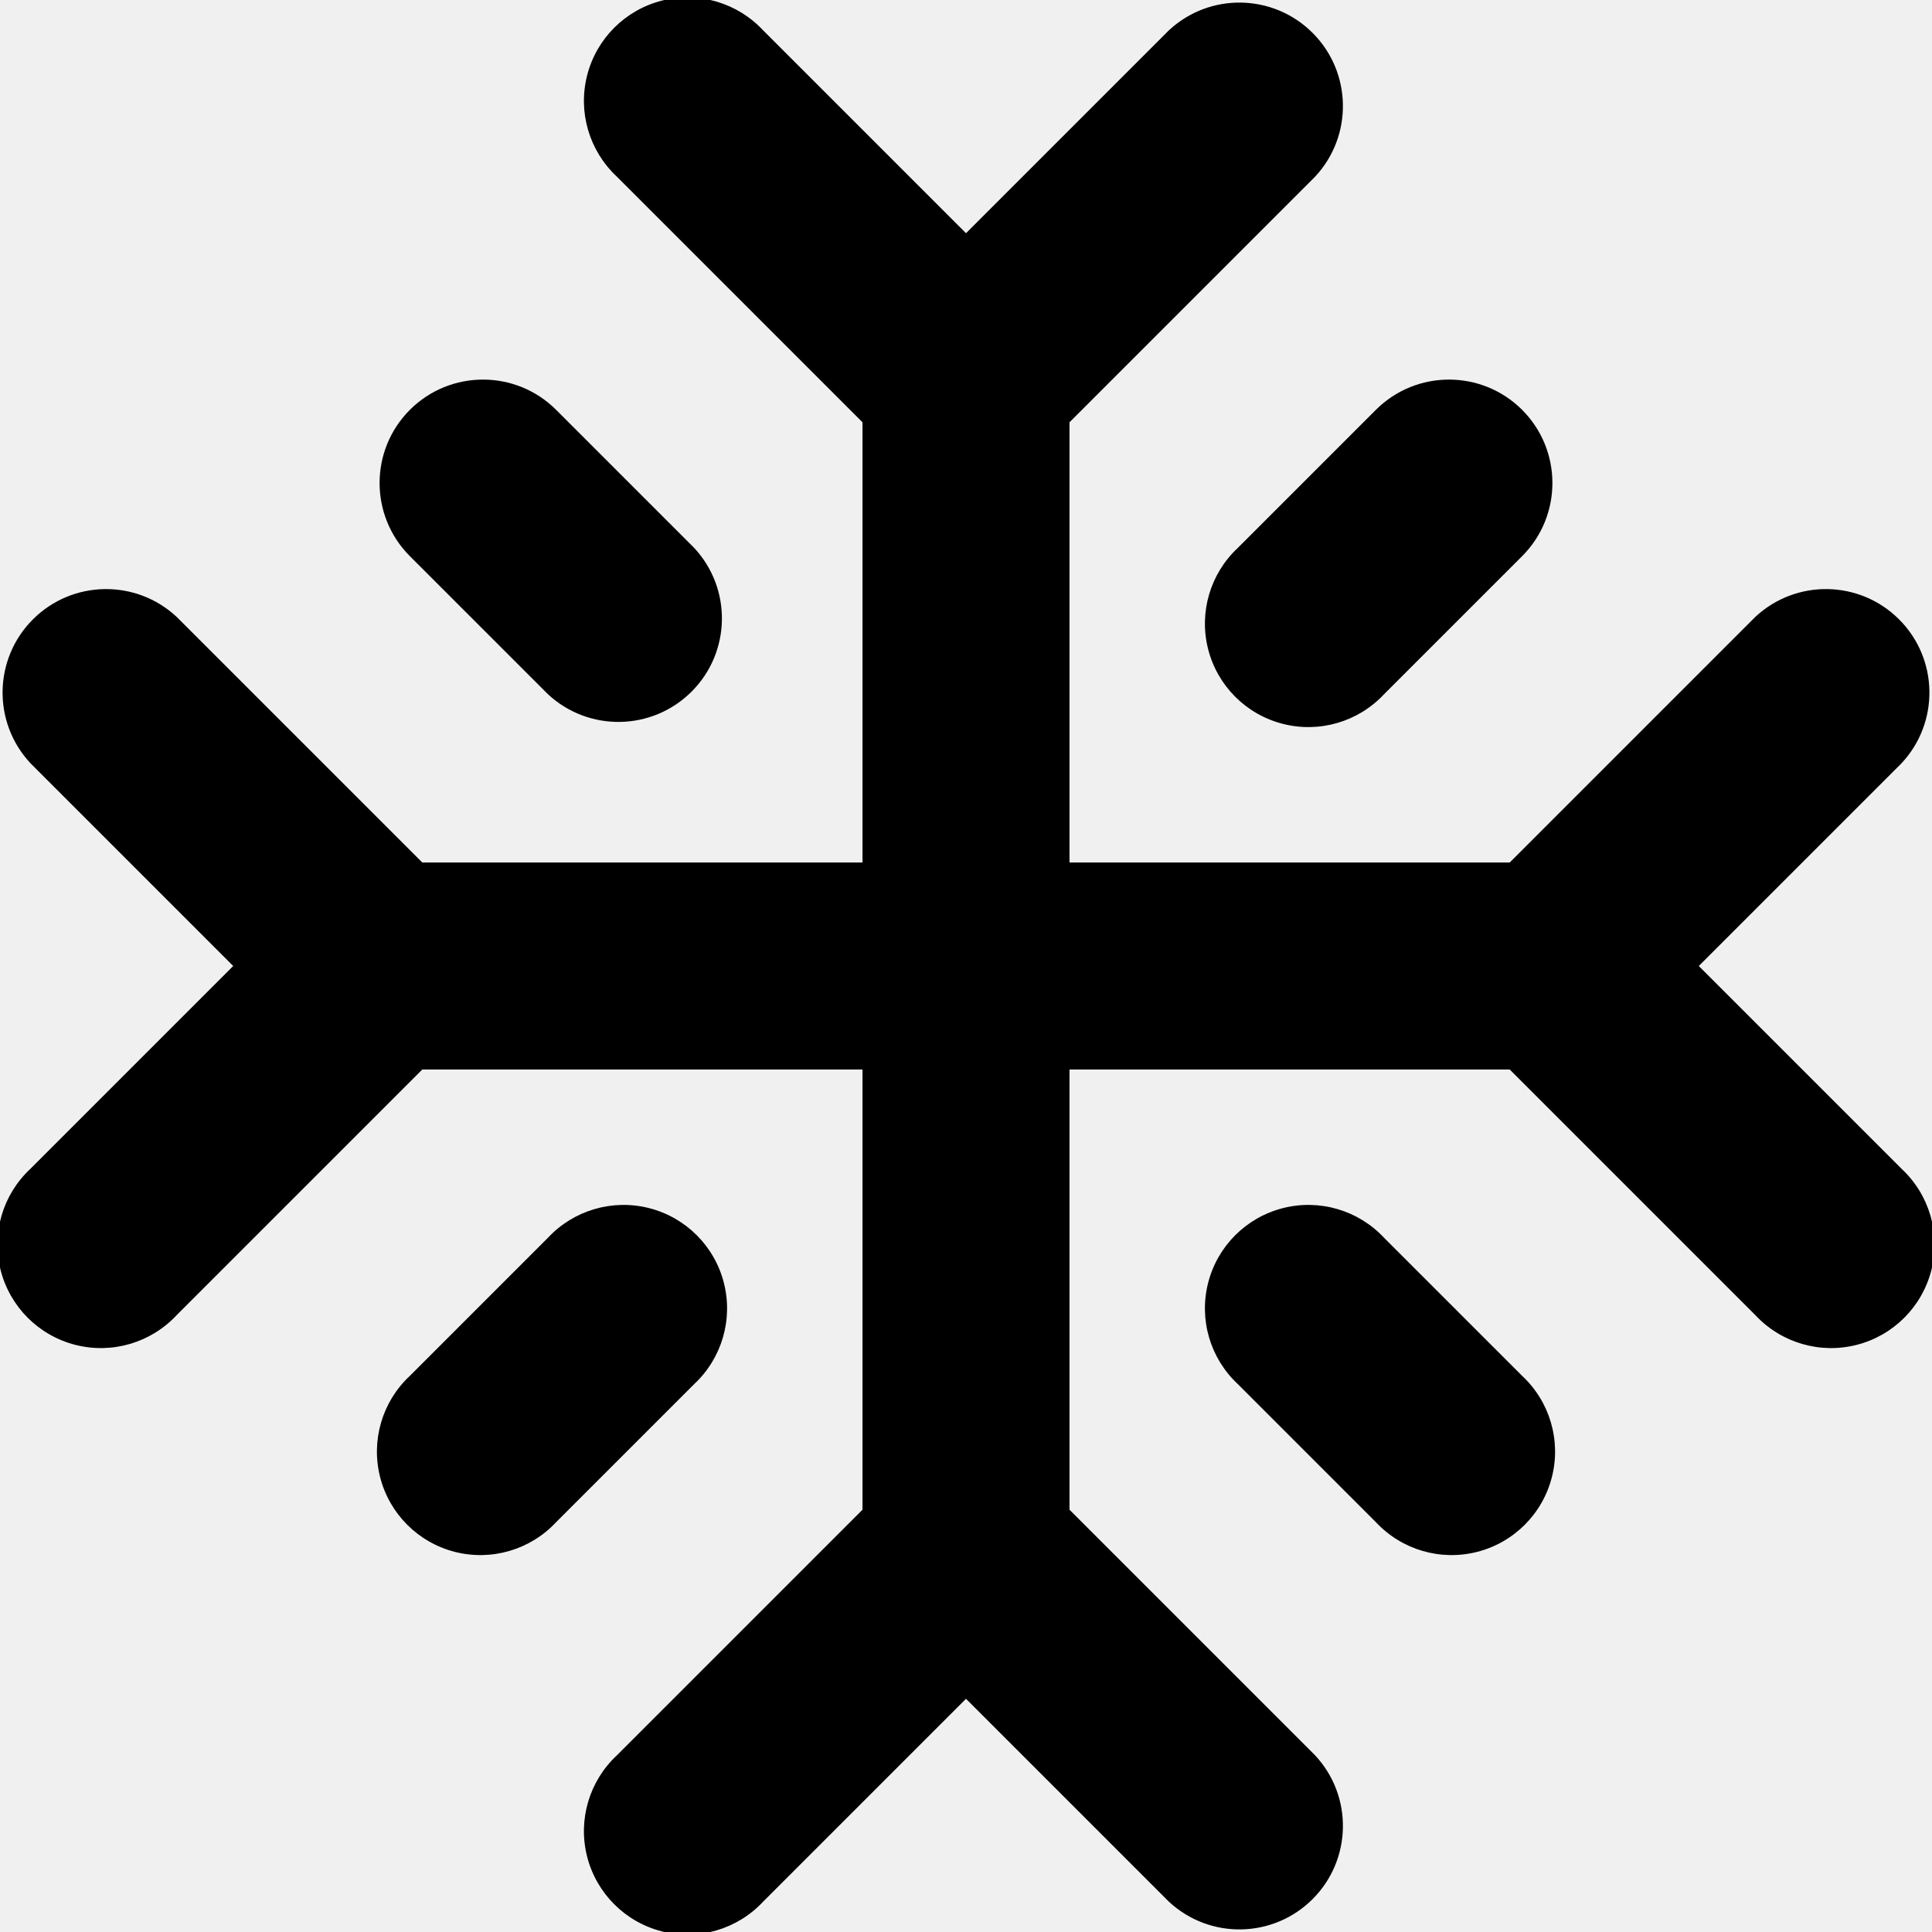
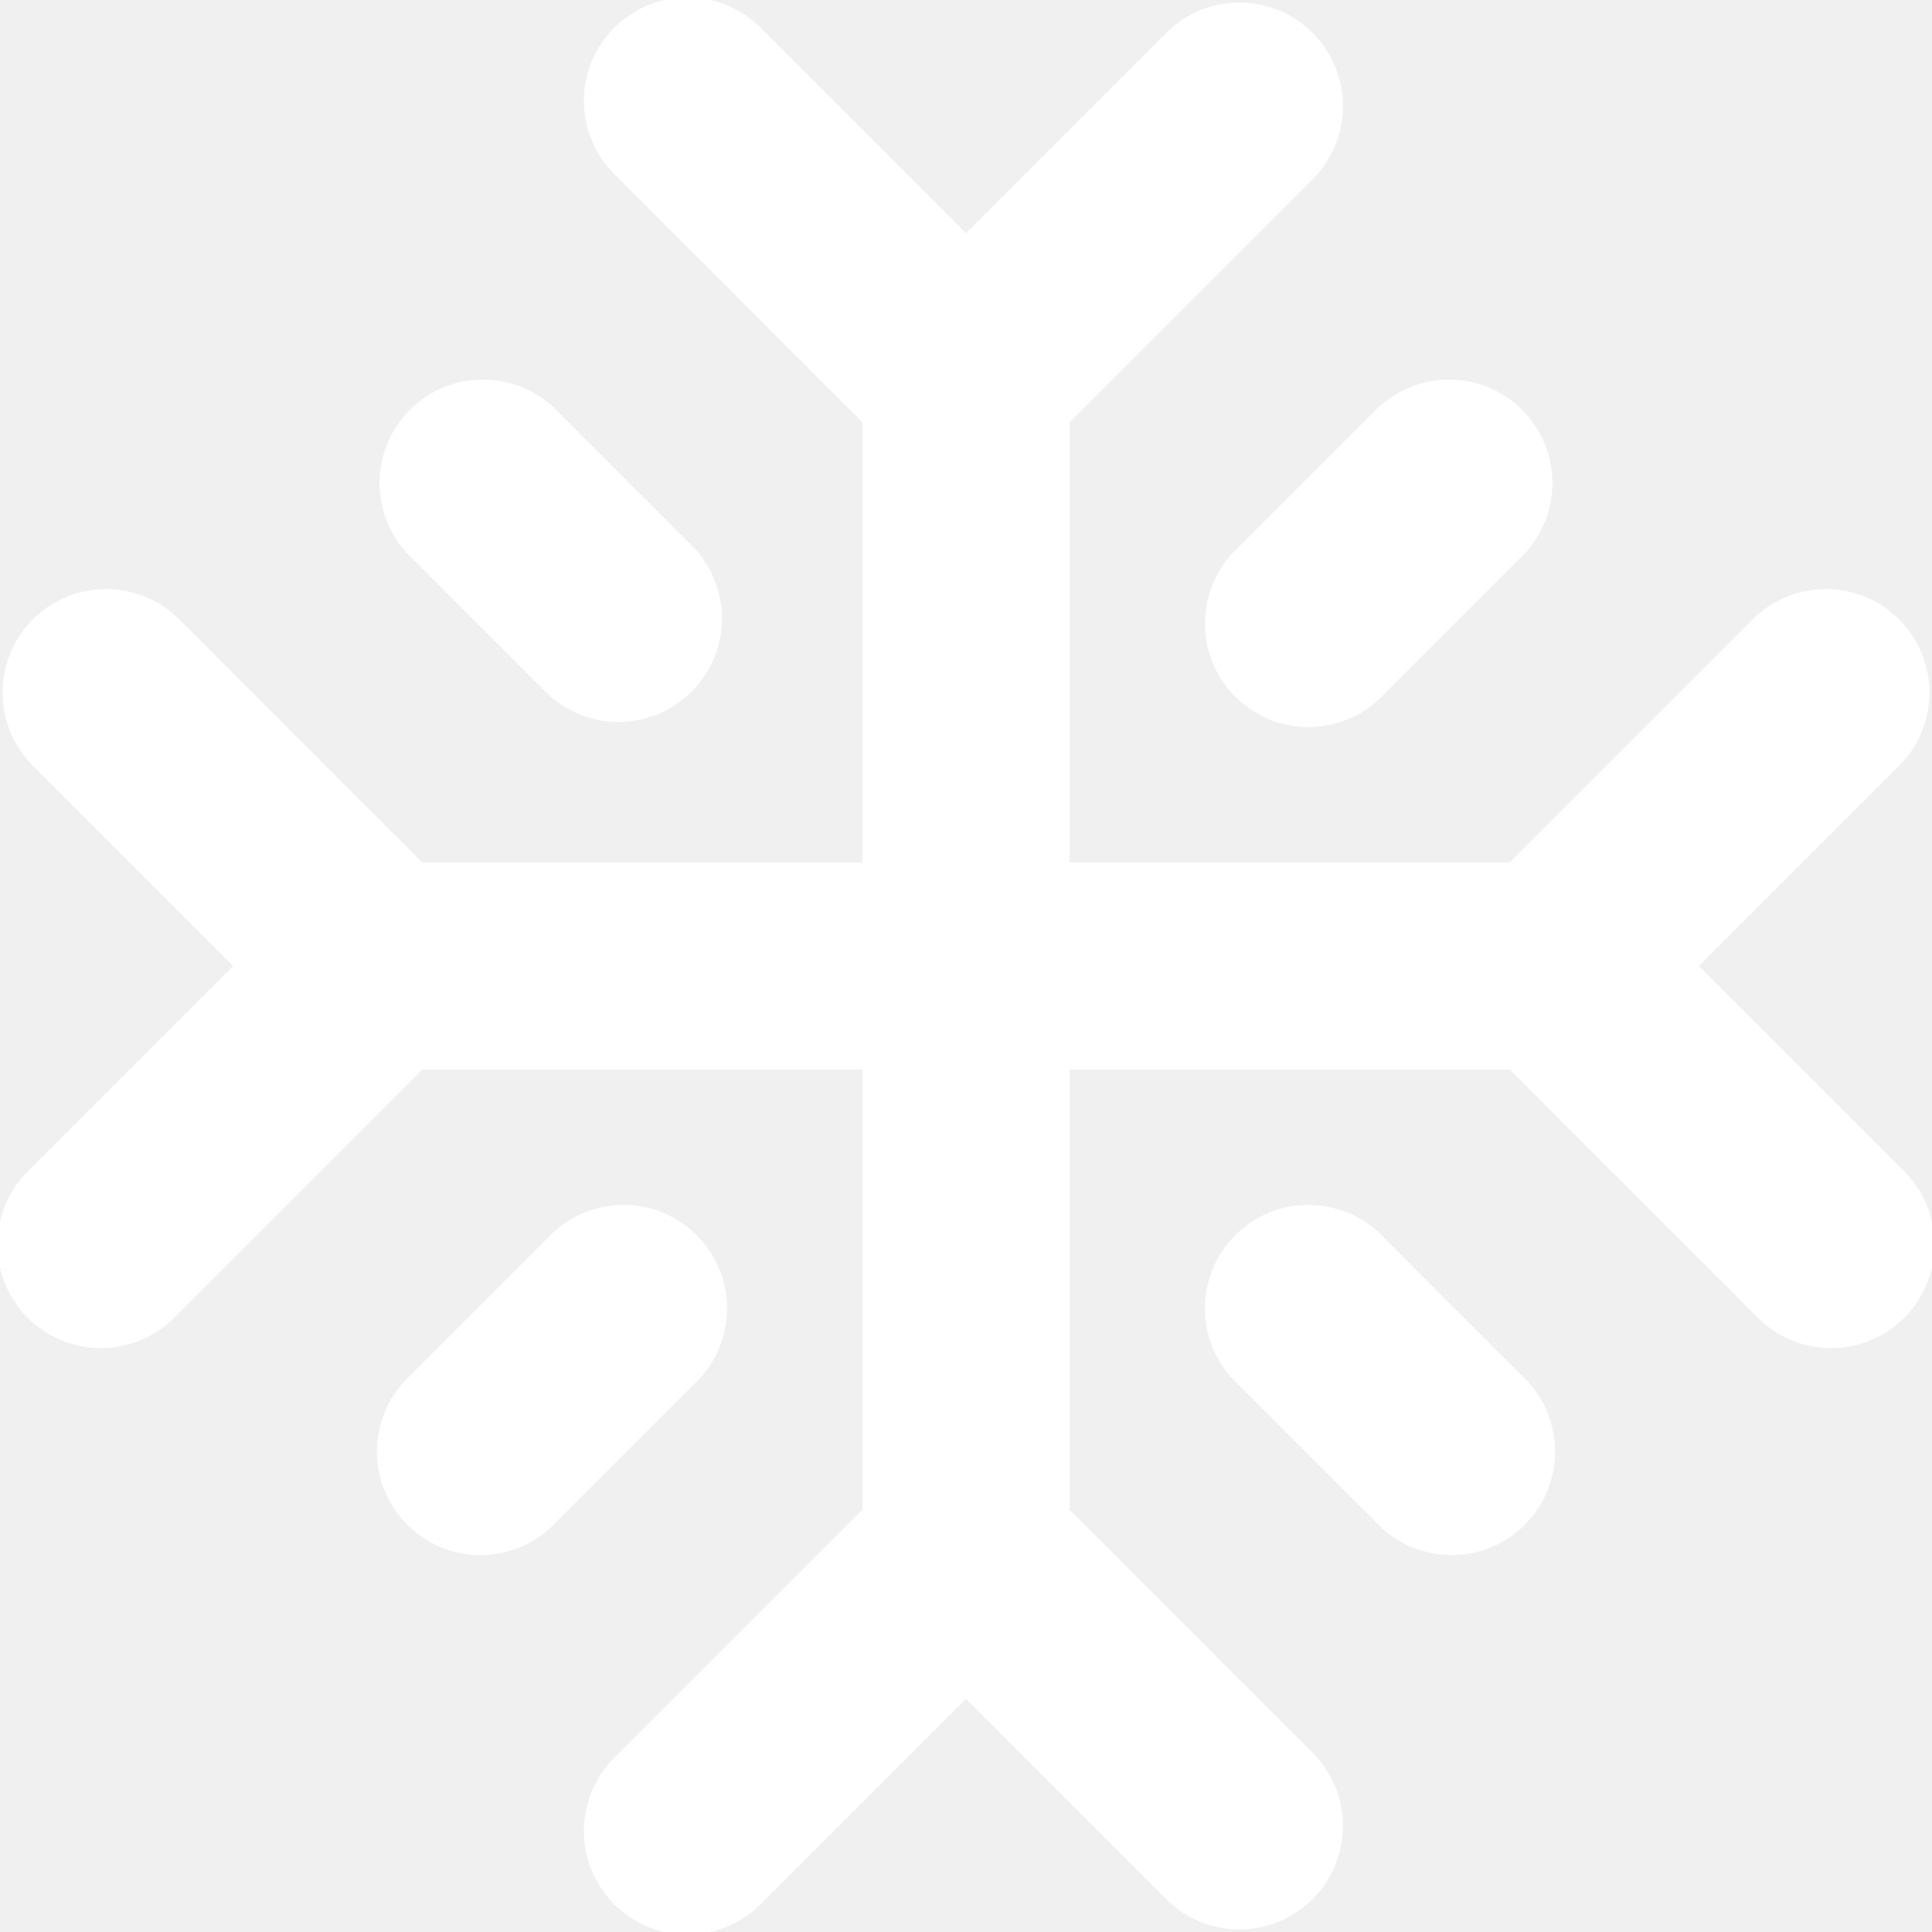
<svg xmlns="http://www.w3.org/2000/svg" fill="none" viewBox="0 0 14 14">
  <g id="snow-flake--winter-freeze-snow-freezing-ice-cold-weather-snowflake">
-     <path id="Union" fill="#000000" fill-rule="evenodd" d="M5.53.22a.75.75 0 1 0-1.06 1.06l1.78 1.78v3.19H3.06L1.28 4.47A.75.75 0 0 0 .22 5.53L1.69 7 .22 8.47a.75.75 0 1 0 1.06 1.06l1.78-1.78h3.19v3.19l-1.78 1.78a.75.75 0 1 0 1.06 1.06L7 12.31l1.47 1.47a.75.75 0 0 0 1.06-1.06l-1.78-1.78V7.75h3.19l1.78 1.78a.75.75 0 1 0 1.06-1.06L12.31 7l1.47-1.47a.75.75 0 0 0-1.06-1.06l-1.78 1.78H7.75V3.06l1.78-1.78A.75.75 0 0 0 8.47.22L7 1.69 5.53.22ZM2.97 2.97a.75.75 0 0 1 1.06 0l1 1a.75.75 0 0 1-1.06 1.06l-1-1a.75.75 0 0 1 0-1.06Zm2.06 7.06a.75.75 0 1 0-1.06-1.06l-1 1a.75.75 0 1 0 1.06 1.06l1-1Zm6-7.06a.75.75 0 0 1 0 1.06l-1 1a.75.75 0 1 1-1.06-1.06l1-1a.75.75 0 0 1 1.06 0Zm-1 6a.75.75 0 1 0-1.06 1.06l1 1a.75.75 0 1 0 1.06-1.06l-1-1Z" clip-rule="evenodd" />
+     <path id="Union" fill="#fff" fill-rule="evenodd" d="M5.53.22a.75.75 0 1 0-1.06 1.06l1.78 1.78v3.19H3.06L1.28 4.47A.75.75 0 0 0 .22 5.53L1.69 7 .22 8.47a.75.75 0 1 0 1.06 1.06l1.78-1.78h3.19v3.19l-1.78 1.78a.75.75 0 1 0 1.06 1.06L7 12.31l1.47 1.47a.75.75 0 0 0 1.06-1.06l-1.78-1.78V7.75h3.19l1.78 1.78a.75.75 0 1 0 1.06-1.06L12.31 7l1.47-1.47a.75.75 0 0 0-1.06-1.06l-1.78 1.78H7.75V3.06l1.78-1.78A.75.75 0 0 0 8.47.22L7 1.69 5.53.22ZM2.97 2.97a.75.75 0 0 1 1.06 0l1 1a.75.75 0 0 1-1.06 1.06l-1-1a.75.75 0 0 1 0-1.06Zm2.06 7.06a.75.75 0 1 0-1.06-1.06l-1 1a.75.75 0 1 0 1.06 1.06l1-1Zm6-7.06a.75.75 0 0 1 0 1.06l-1 1a.75.75 0 1 1-1.06-1.06l1-1a.75.75 0 0 1 1.06 0Zm-1 6a.75.75 0 1 0-1.06 1.06l1 1a.75.75 0 1 0 1.06-1.06l-1-1Z" clip-rule="evenodd" />
  </g>
</svg>
